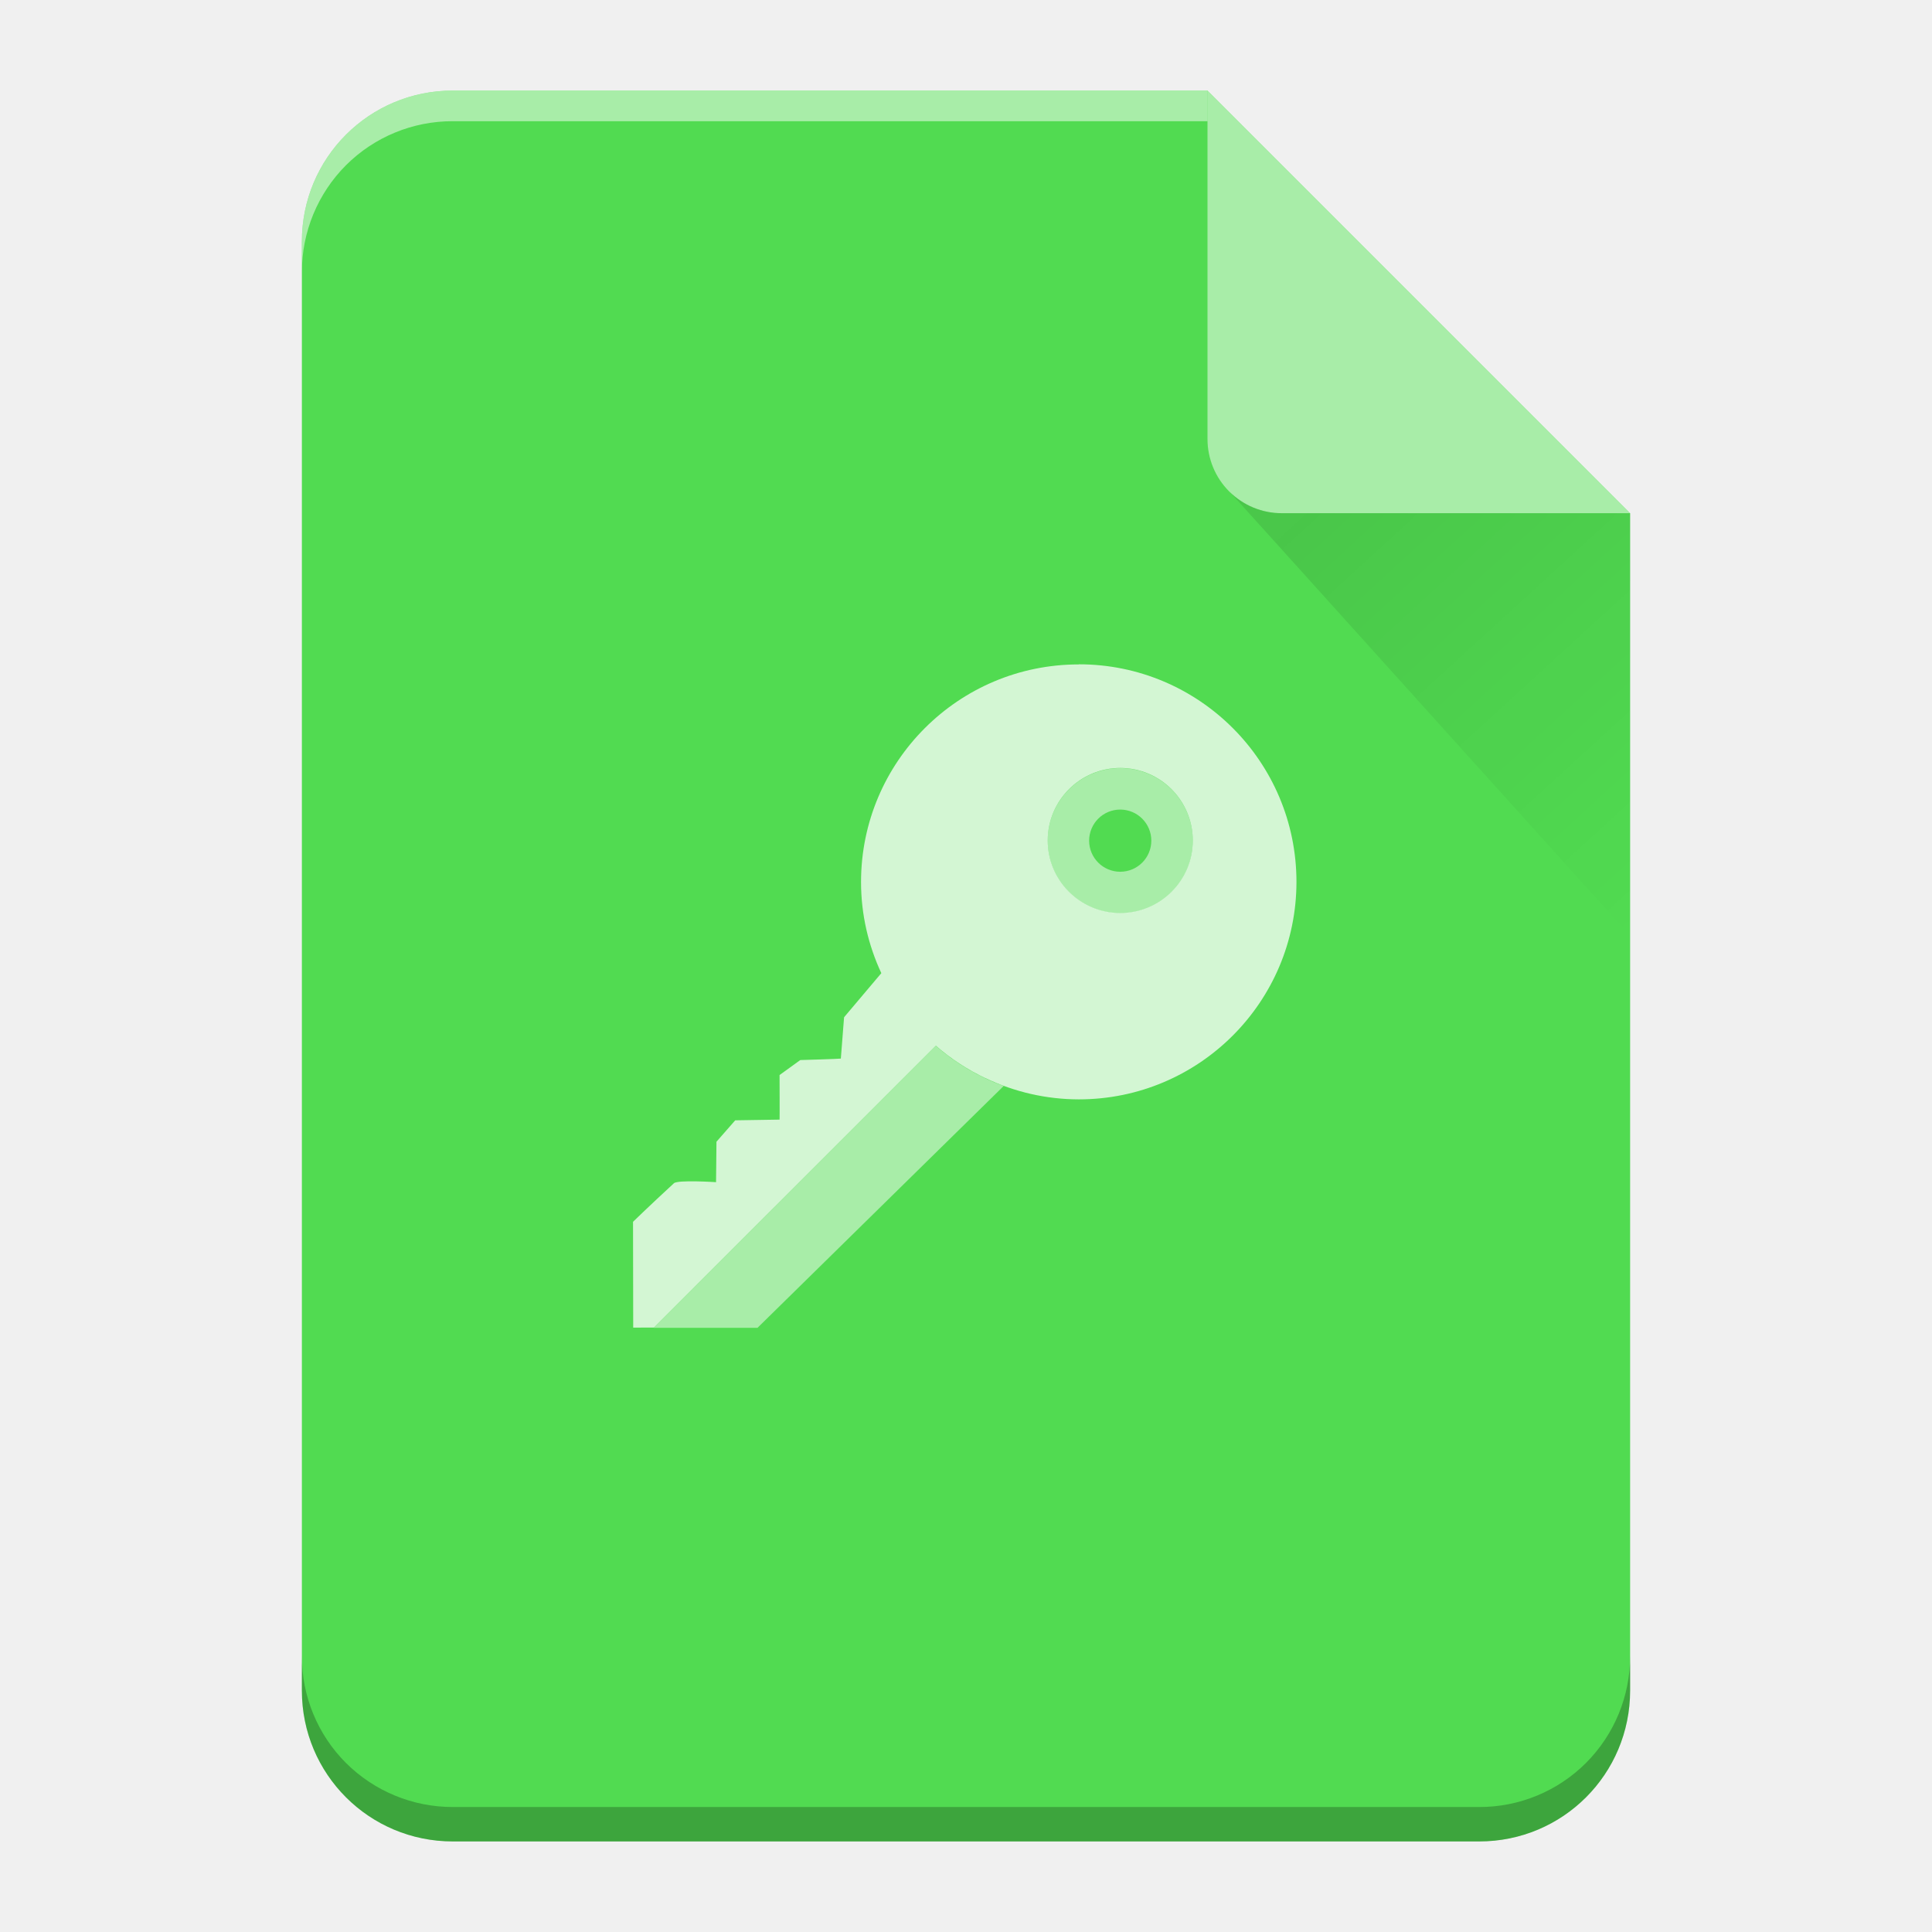
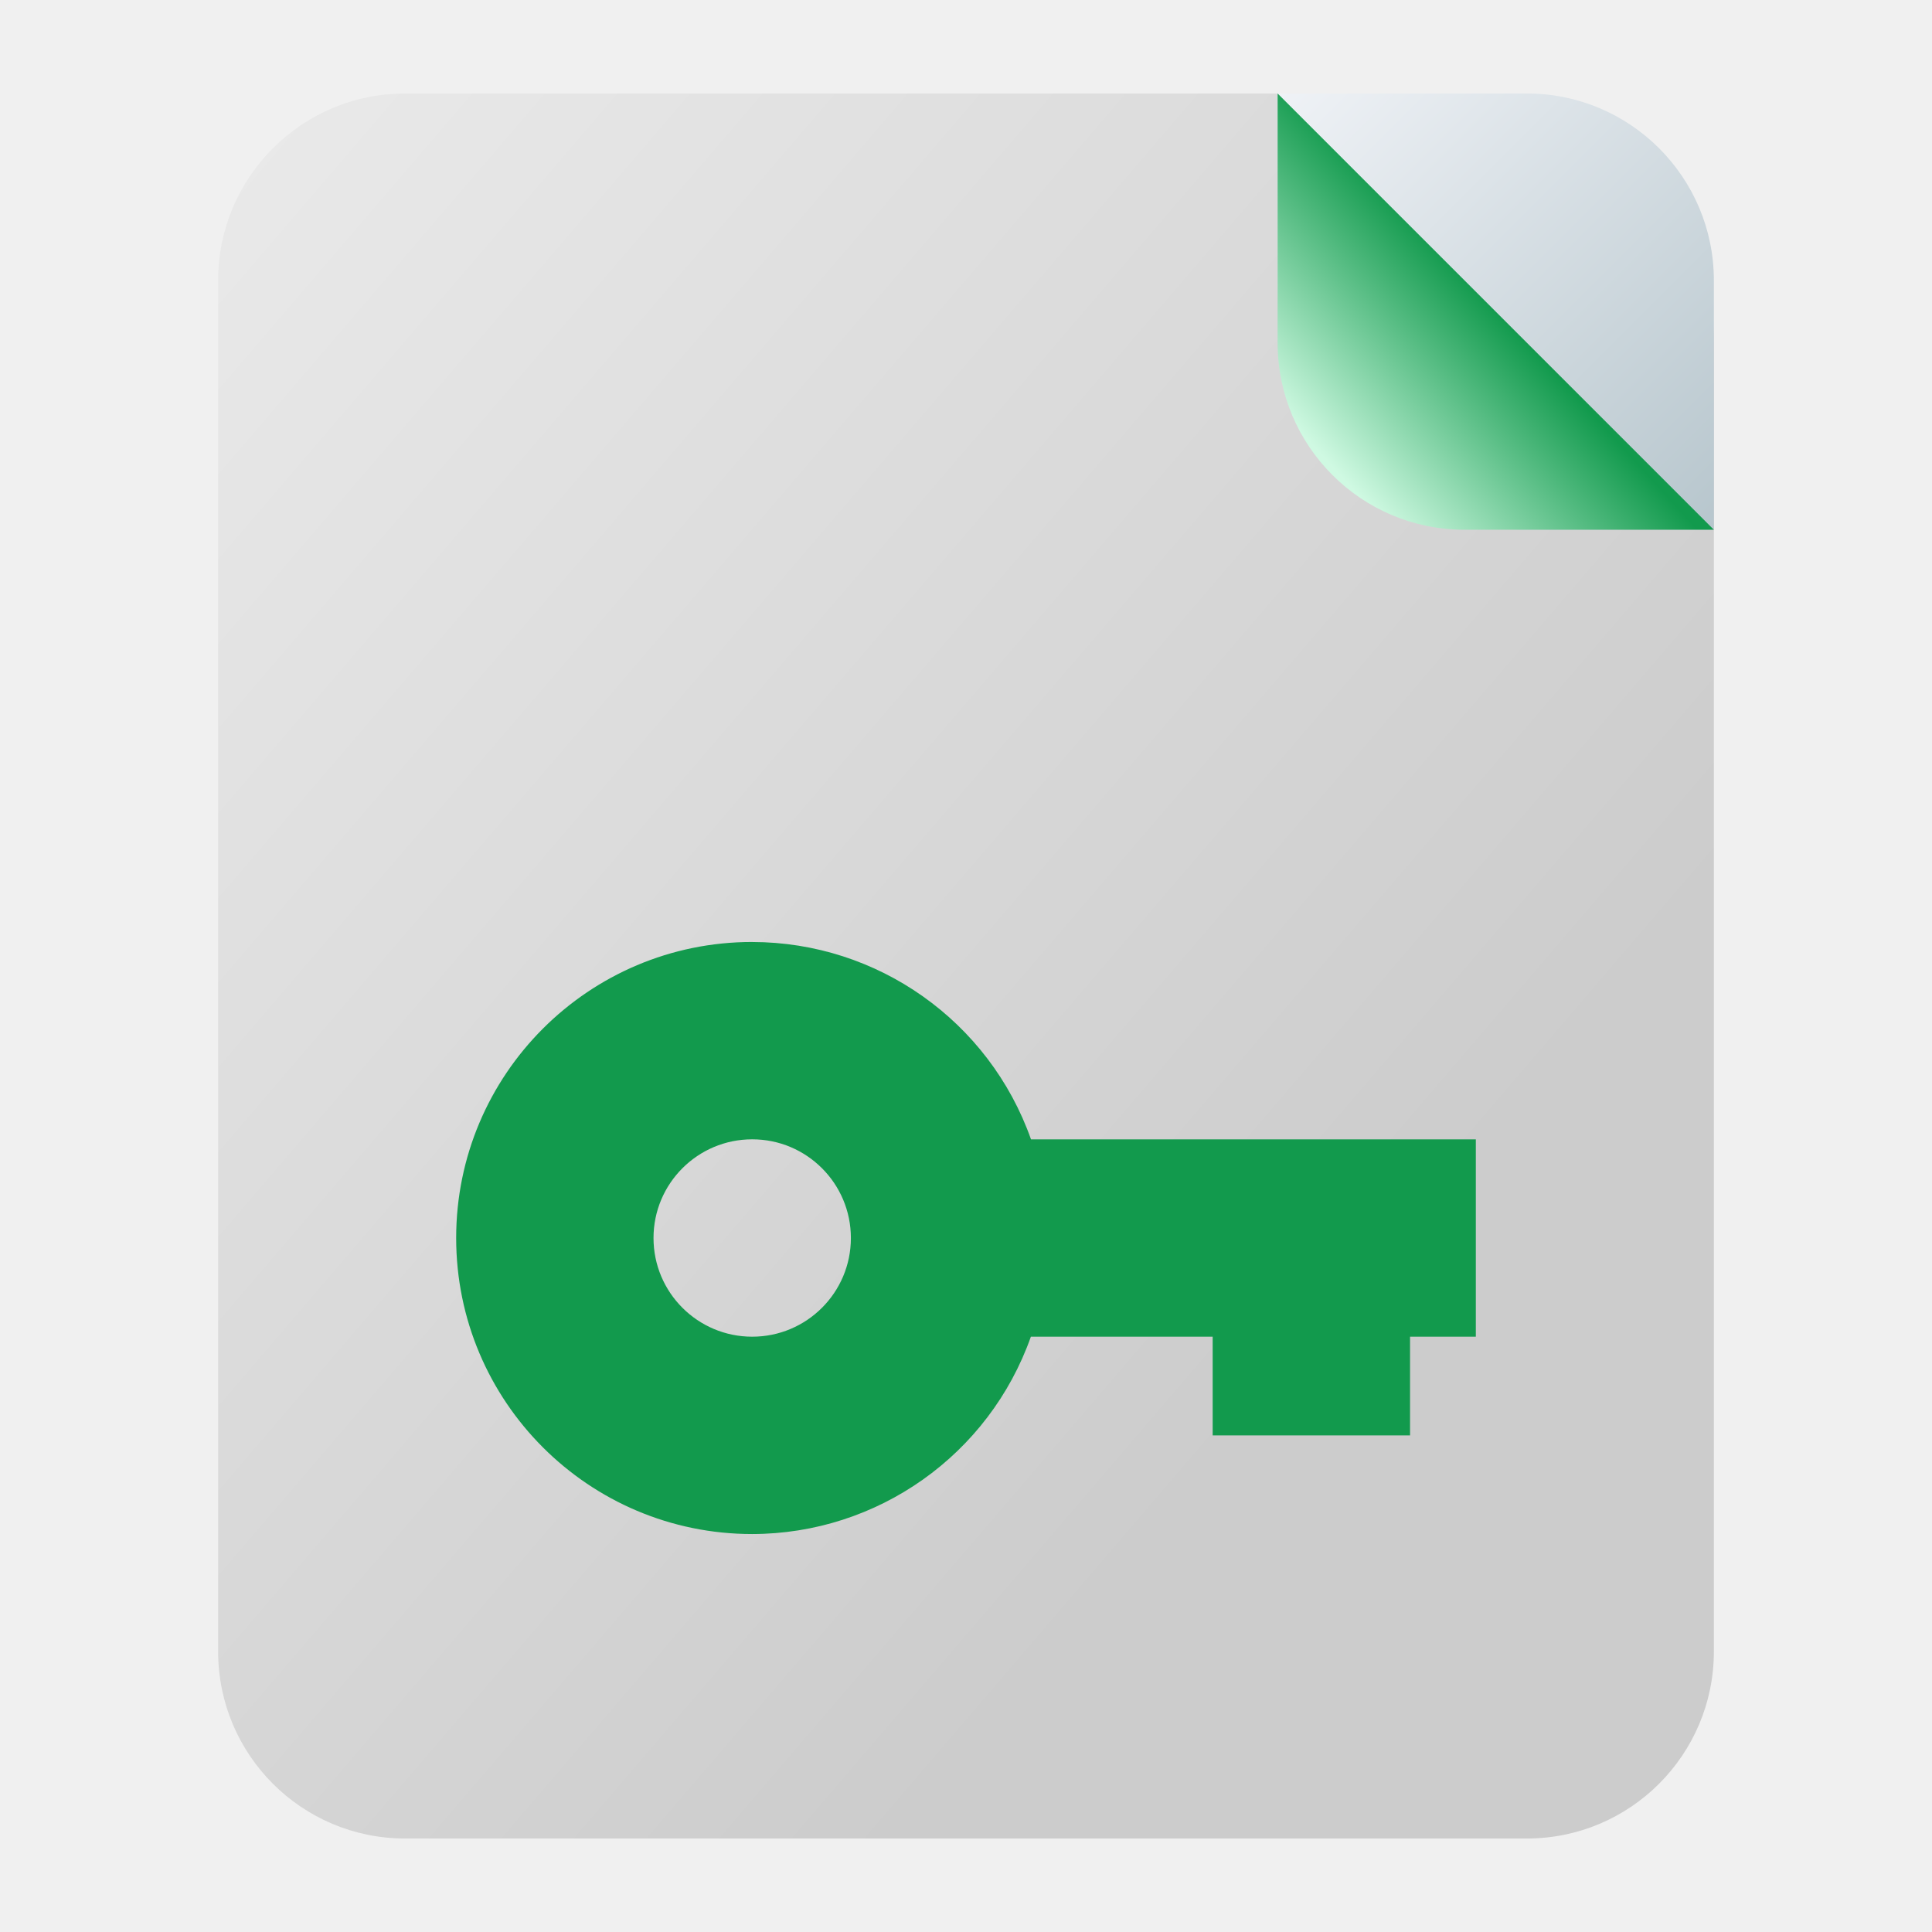
- <svg xmlns="http://www.w3.org/2000/svg" xmlns:xlink="http://www.w3.org/1999/xlink" width="64" height="64" version="1.1" id="svg33">
-   <defs id="defs13">
-     <linearGradient xlink:href="#a" id="b" gradientUnits="userSpaceOnUse" x1="0" y1="60.774" x2="0" y2="2.345" />
-     <linearGradient id="a" y1="392.36" y2="336.36" x2="0" gradientUnits="userSpaceOnUse" gradientTransform="translate(254 -254)">
-       <stop stop-color="#fff" stop-opacity="0" id="stop3" />
-       <stop offset="1" stop-color="#fff" stop-opacity=".2" id="stop5" />
+ <svg xmlns="http://www.w3.org/2000/svg" xmlns:xlink="http://www.w3.org/1999/xlink" width="62" height="62" version="1" id="svg7">
+   <defs id="defs7">
+     <linearGradient id="linearGradient1">
+       <stop style="stop-color:#cff9e2;stop-opacity:1;" offset="0" id="stop5" />
+       <stop style="stop-color:#129a4d;stop-opacity:1;" offset="1" id="stop6" />
    </linearGradient>
-     <linearGradient id="c" y1="17.475" y2="31" x1="41.616" x2="54" gradientUnits="userSpaceOnUse">
-       <stop stop-color="#060606" id="stop8" />
-       <stop offset="1" stop-opacity="0" id="stop10" />
+     <linearGradient id="c-3" gradientUnits="userSpaceOnUse" x1="24.072" x2="23.96" y1="0.751" y2="46.057">
+       <stop offset="0" stop-color="#fff" id="stop3" />
+       <stop offset="1" stop-color="#d9d9d9" id="stop4" />
    </linearGradient>
+     <linearGradient id="b-6" gradientUnits="userSpaceOnUse" x1="29.203" x2="34.121" xlink:href="#a-7" y1="24.827" y2="29.225" />
+     <linearGradient id="a-7">
+       <stop offset="0" id="stop1" />
+       <stop offset="1" stop-opacity="0" id="stop2" />
+     </linearGradient>
+     <linearGradient id="d" gradientUnits="userSpaceOnUse" x1="15.949" x2="25.032" xlink:href="#a-7" y1="23.618" y2="33.699" />
+     <linearGradient id="e" gradientUnits="userSpaceOnUse" x1="21.991" x2="29.321" xlink:href="#a-7" y1="33.78" y2="41.932" />
+     <linearGradient id="paint154_linear_890_11" x1="778" y1="812.292" x2="788" y2="812.292" gradientUnits="userSpaceOnUse" gradientTransform="translate(-751,-696)">
+       <stop stop-color="#EFF2F6" id="stop1050" />
+       <stop offset="0.601" stop-color="#B7C6CD" id="stop1051" />
+     </linearGradient>
+     <linearGradient id="paint155_linear_890_11" x1="783" y1="813" x2="783" y2="817" gradientUnits="userSpaceOnUse" gradientTransform="translate(-751,-696)">
+       <stop stop-color="#EFF2F6" id="stop1052" />
+       <stop offset="0.734" stop-color="#B7C6CD" id="stop1053" />
+     </linearGradient>
+     <radialGradient id="paint156_radial_890_11" cx="0" cy="0" r="1" gradientUnits="userSpaceOnUse" gradientTransform="matrix(27.99999,27.99998,-27.99999,27.99998,32.30239,34)">
+       <stop offset="0.601" stop-color="#B7C6CD" id="stop1054" style="stop-color:#384850;stop-opacity:1;" />
+       <stop offset="0.877" stop-color="#EFF2F6" id="stop1055" />
+     </radialGradient>
+     <linearGradient id="paint157_linear_890_11" x1="796.845" y1="799.434" x2="768.901" y2="770.815" gradientUnits="userSpaceOnUse" gradientTransform="matrix(1.166667,0,0,1.166667,-881.1976,-881.8333)">
+       <stop offset="0" stop-color="#2E2E41" id="stop1056" style="stop-color:#424b58;stop-opacity:1;" />
+       <stop offset="0.711" stop-color="#566C80" id="stop1057" style="stop-color:#303c47;stop-opacity:1;" />
+     </linearGradient>
+     <linearGradient id="paint158_linear_890_11" x1="792" y1="794" x2="774" y2="776" gradientUnits="userSpaceOnUse" gradientTransform="translate(-751,-696)">
+       <stop offset="0.304" stop-color="#2E2E41" id="stop1058" />
+       <stop offset="1" stop-color="#566C80" id="stop1059" />
+     </linearGradient>
+     <linearGradient id="paint159_linear_890_11" x1="788" y1="790" x2="778" y2="780" gradientUnits="userSpaceOnUse" gradientTransform="translate(-751,-696)">
+       <stop offset="0.391" stop-color="#5200FF" id="stop1060" />
+       <stop offset="1" stop-color="#0085FF" id="stop1061" />
+     </linearGradient>
+     <linearGradient id="paint160_linear_890_11" x1="784" y1="798" x2="782" y2="796" gradientUnits="userSpaceOnUse" gradientTransform="translate(-751,-696)">
+       <stop stop-color="#FF7E07" id="stop1062" />
+       <stop offset="1" stop-color="#FFE607" id="stop1063" />
+     </linearGradient>
+     <linearGradient id="c-3-6" gradientUnits="userSpaceOnUse" x1="24.072" x2="23.96" y1="0.751" y2="46.057" gradientTransform="matrix(0.9147135,0,0,0.9006815,9.046877,9.383644)">
+       <stop offset="0" stop-color="#fff" id="stop3-2" />
+       <stop offset="1" stop-color="#d9d9d9" id="stop4-9" />
+     </linearGradient>
+     <linearGradient id="b-6-1" gradientUnits="userSpaceOnUse" x1="29.203" x2="34.121" xlink:href="#a-7" y1="24.827" y2="29.225" gradientTransform="matrix(1.110453,0,0,1.093419,4.349116,4.786143)" />
+     <linearGradient id="d-0" gradientUnits="userSpaceOnUse" x1="15.949" x2="25.032" xlink:href="#a-7" y1="23.618" y2="33.699" gradientTransform="matrix(1.110453,0,0,1.093419,4.349116,4.786143)" />
+     <linearGradient id="e-9" gradientUnits="userSpaceOnUse" x1="21.991" x2="29.321" xlink:href="#a-7" y1="33.78" y2="41.932" gradientTransform="matrix(1.110453,0,0,1.093419,4.349116,4.786143)" />
+     <linearGradient id="paint539_linear_890_11" x1="1007" y1="317" x2="951.659" y2="269.565" gradientUnits="userSpaceOnUse">
+       <stop offset="0.224" stop-color="#5200FF" id="stop1821" />
+       <stop offset="0.903" stop-color="#0085FF" id="stop1822" />
+     </linearGradient>
+     <linearGradient id="paint540_linear_890_11" x1="974.5" y1="274" x2="974.5" y2="280" gradientUnits="userSpaceOnUse">
+       <stop offset="0.189" stop-color="#EFF2F6" id="stop1823" />
+       <stop offset="0.85" stop-color="#B7C6CD" id="stop1824" />
+     </linearGradient>
+     <linearGradient id="paint541_linear_890_11" x1="983" y1="282" x2="983" y2="288" gradientUnits="userSpaceOnUse">
+       <stop offset="0.189" stop-color="#EFF2F6" id="stop1825" />
+       <stop offset="0.85" stop-color="#B7C6CD" id="stop1826" />
+     </linearGradient>
+     <linearGradient id="paint542_linear_890_11" x1="983" y1="290" x2="983" y2="296" gradientUnits="userSpaceOnUse">
+       <stop offset="0.189" stop-color="#EFF2F6" id="stop1827" />
+       <stop offset="0.85" stop-color="#B7C6CD" id="stop1828" />
+     </linearGradient>
+     <linearGradient id="paint543_linear_890_11" x1="978.5" y1="298" x2="978.5" y2="304" gradientUnits="userSpaceOnUse">
+       <stop offset="0.189" stop-color="#EFF2F6" id="stop1829" />
+       <stop offset="0.85" stop-color="#B7C6CD" id="stop1830" />
+     </linearGradient>
+     <linearGradient id="paint544_linear_890_11" x1="993" y1="261" x2="1007" y2="275" gradientUnits="userSpaceOnUse">
+       <stop stop-color="#EFF2F6" id="stop1831" />
+       <stop offset="1" stop-color="#B7C6CD" id="stop1832" />
+     </linearGradient>
+     <linearGradient id="paint545_linear_890_11" x1="1000.58" y1="267.417" x2="994.75" y2="273.25" gradientUnits="userSpaceOnUse">
+       <stop stop-color="#5200FF" id="stop1833" />
+       <stop offset="1" stop-color="#0085FF" id="stop1834" />
+     </linearGradient>
+     <linearGradient id="paint366_linear_890_11" x1="1007" y1="517" x2="951.659" y2="469.565" gradientUnits="userSpaceOnUse" gradientTransform="translate(-952,-458)">
+       <stop offset="0.272" stop-color="#FF7E07" id="stop1474" style="stop-color:#cccccc;stop-opacity:1;" />
+       <stop offset="1" stop-color="#FFE607" id="stop1475" style="stop-color:#eaeaea;stop-opacity:1;" />
+     </linearGradient>
+     <linearGradient id="paint367_linear_890_11" x1="993" y1="461" x2="1007" y2="475" gradientUnits="userSpaceOnUse" gradientTransform="translate(-952,-458)">
+       <stop stop-color="#EFF2F6" id="stop1476" />
+       <stop offset="1" stop-color="#B7C6CD" id="stop1477" />
+     </linearGradient>
+     <linearGradient id="paint368_linear_890_11" x1="1000" y1="468" x2="994" y2="473" gradientUnits="userSpaceOnUse" gradientTransform="translate(-952,-458)">
+       <stop stop-color="#FF7E07" id="stop1478" />
+       <stop offset="1" stop-color="#FFE607" id="stop1479" style="stop-color:#fff8b4;stop-opacity:1;" />
+     </linearGradient>
+     <linearGradient id="paint369_linear_890_11" x1="995" y1="506" x2="977.295" y2="491.246" gradientUnits="userSpaceOnUse" gradientTransform="translate(-952,-458)">
+       <stop stop-color="#FF7E07" id="stop1480" style="stop-color:#ffd42a;stop-opacity:1" />
+       <stop offset="1" stop-color="#FFE607" id="stop1481" style="stop-color:#ffe6d5;stop-opacity:1" />
+     </linearGradient>
+     <linearGradient id="paint370_linear_890_11" x1="995" y1="490" x2="995" y2="498" gradientUnits="userSpaceOnUse" gradientTransform="translate(-952,-458)">
+       <stop stop-color="white" id="stop1482" />
+       <stop offset="0.705" stop-color="#E6E6E6" id="stop1483" />
+     </linearGradient>
+     <linearGradient id="paint371_linear_890_11" x1="972" y1="481" x2="972" y2="485" gradientUnits="userSpaceOnUse" gradientTransform="translate(-952,-458)">
+       <stop stop-color="white" id="stop1484" />
+       <stop offset="0.705" stop-color="#E6E6E6" id="stop1485" />
+     </linearGradient>
+     <linearGradient id="paint372_linear_890_11" x1="972" y1="473" x2="972" y2="477" gradientUnits="userSpaceOnUse" gradientTransform="translate(-952,-458)">
+       <stop stop-color="white" id="stop1486" />
+       <stop offset="0.705" stop-color="#E6E6E6" id="stop1487" />
+     </linearGradient>
+     <linearGradient xlink:href="#linearGradient1" id="linearGradient6" x1="43.712" y1="16.02" x2="49.099" y2="11.099" gradientUnits="userSpaceOnUse" />
  </defs>
-   <path d="M 40,3 H 15 c -2.77,0 -5,2.23 -5,5 v 48 c 0,2.77 2.23,5 5,5 h 34 c 2.77,0 5,-2.23 5,-5 V 17 Z" id="path15" style="fill:#51db51" />
-   <g id="g21" style="color:#000000;fill:#ffffff">
-     <path d="m 35.734,22.01 a 7.21,7.21 0 0 0 -7.211,7.207 c 0,1.082 0.245,2.103 0.672,3.02 l -1.234,1.461 -0.107,1.369 c -0.011,0.01 -1.344,0.049 -1.344,0.049 l -0.686,0.496 c 0,0 0.006,1.495 0,1.475 l -0.002,0.002 -1.467,0.023 -0.621,0.709 -0.014,1.34 c 0,0 -1.266,-0.083 -1.395,0.035 -0.81,0.746 -1.355,1.277 -1.355,1.277 l 0.006,3.506 0.688,-0.002 9.338,-9.336 a 7.217,7.217 0 0 0 1.648,1.078 l 0.002,-0.002 a 7.174,7.174 0 0 0 3.084,0.701 7.209,7.209 0 0 0 7.211,-7.207 7.208,7.208 0 0 0 -7.213,-7.205 m 1.377,3.434 a 2.403,2.403 0 1 1 -0.002,4.806 2.403,2.403 0 0 1 0.002,-4.806" id="path17" style="opacity:0.75" />
-     <path d="m 37.11,25.445 a 2.404,2.404 0 1 0 0,4.808 2.404,2.404 0 0 0 0,-4.808 m 0,1.373 a 1.03,1.03 0 1 1 -0.002,2.06 1.03,1.03 0 0 1 0.002,-2.06 m -6.109,7.828 -9.342,9.34 h 3.434 l 8.154,-8.01 a 7.222,7.222 0 0 1 -2.246,-1.328" id="path19" style="opacity:0.5" />
-   </g>
-   <path d="M 40,3 H 15 c -2.77,0 -5,2.23 -5,5 v 48 c 0,2.77 2.23,5 5,5 h 34 c 2.77,0 5,-2.23 5,-5 V 17 Z" id="path23" style="fill:url(#b)" />
-   <path d="M 40,3 H 15 C 12.23,3 10,5.23 10,8 V 9.014 A 5.005,5.005 0 0 1 11.46,5.474 4.989,4.989 0 0 1 15,4.015 H 40 V 4 Z" id="path25" style="opacity:0.5;fill:#ffffff" />
-   <path d="M 54,54.86 A 5.004,5.004 0 0 1 52.54,58.398 4.989,4.989 0 0 1 49,59.86 H 15 A 5.005,5.005 0 0 1 11.46,58.4 4.989,4.989 0 0 1 10,54.86 V 56 c 0,2.77 2.23,5 5,5 h 34 c 2.77,0 5,-2.23 5,-5 z" id="path27" style="opacity:0.25;fill-opacity:0.992" />
-   <path d="M 40,3 V 14.535 A 2.456,2.456 0 0 0 42.465,17 H 54 Z" id="path29" style="opacity:0.5;fill:#ffffff;fill-rule:evenodd" />
-   <path d="M 40.73,16.283 54,31 V 17 H 42.465 c -0.68,0 -1.29,-0.276 -1.735,-0.717 z" id="path31" style="opacity:0.1;fill:url(#c);fill-rule:evenodd" />
+   <path d="M 7,9 C 7,5.686 9.686,3 13,3 h 34 c 4.42,0 8,3.582 8,8 v 42 c 0,3.314 -2.69,6 -6,6 H 13 C 9.686,59 7,56.314 7,53 Z" id="path356" style="fill:url(#paint366_linear_890_11)" />
+   <path d="m 41,3 h 8 c 3.31,0 6,2.686 6,6 v 8 h -6 c -4.418,0 -8,-3.582 -8,-8 z" id="path357" style="fill:url(#paint367_linear_890_11)" />
+   <path d="M 41,11 V 3 l 14,14 h -8 c -3.314,0 -6,-2.686 -6,-6 z" id="path358" style="fill:url(#linearGradient6)" />
+   <path style="fill:#129a4d;stroke-width:1.056" d="m 24.139,30.229 c -5.247,0 -9.5,4.253 -9.5,9.5 0,5.247 4.253,9.5 9.5,9.5 4.021,-0.005 7.603,-2.542 8.943,-6.333 h 5.834 v 3.167 H 45.25 v -3.167 h 2.111 v -6.333 H 33.086 c -1.341,-3.792 -4.923,-6.329 -8.945,-6.333 z m 0,6.333 c 1.749,0 3.167,1.418 3.167,3.167 0,1.749 -1.418,3.167 -3.167,3.167 -1.749,0 -3.167,-1.418 -3.167,-3.167 0,-1.749 1.418,-3.167 3.167,-3.167 z" id="path6-3" />
</svg>
